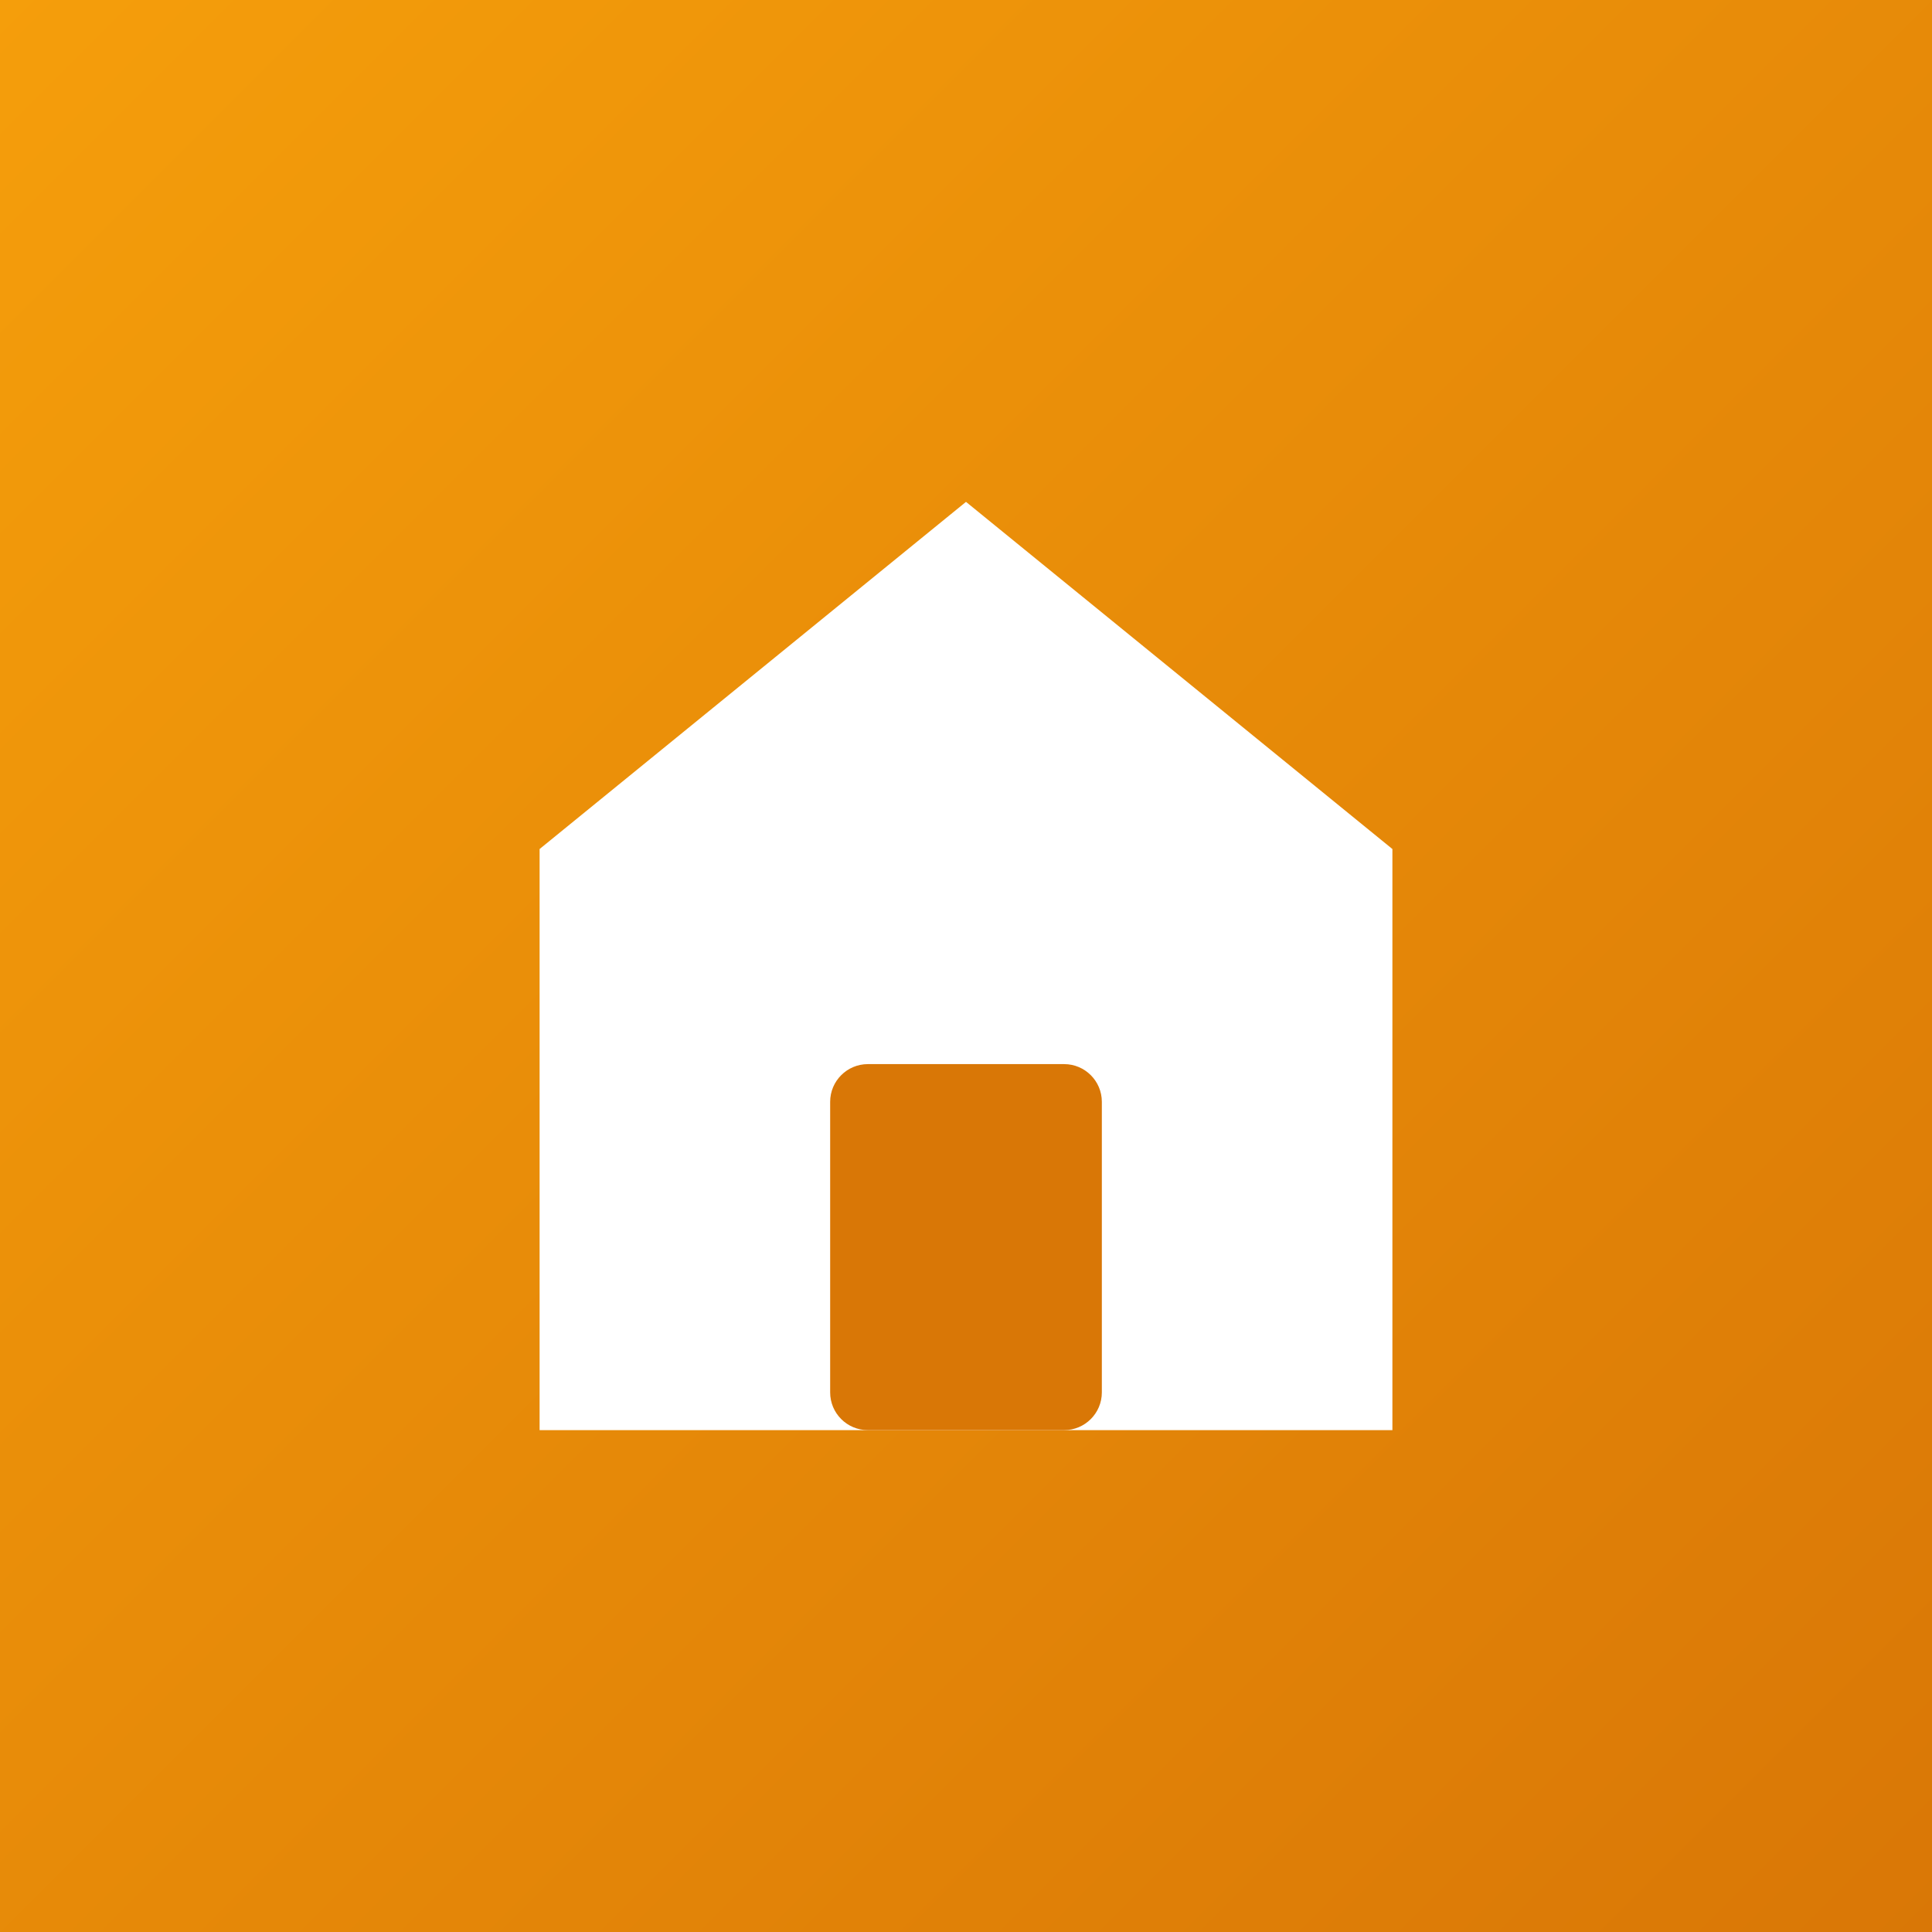
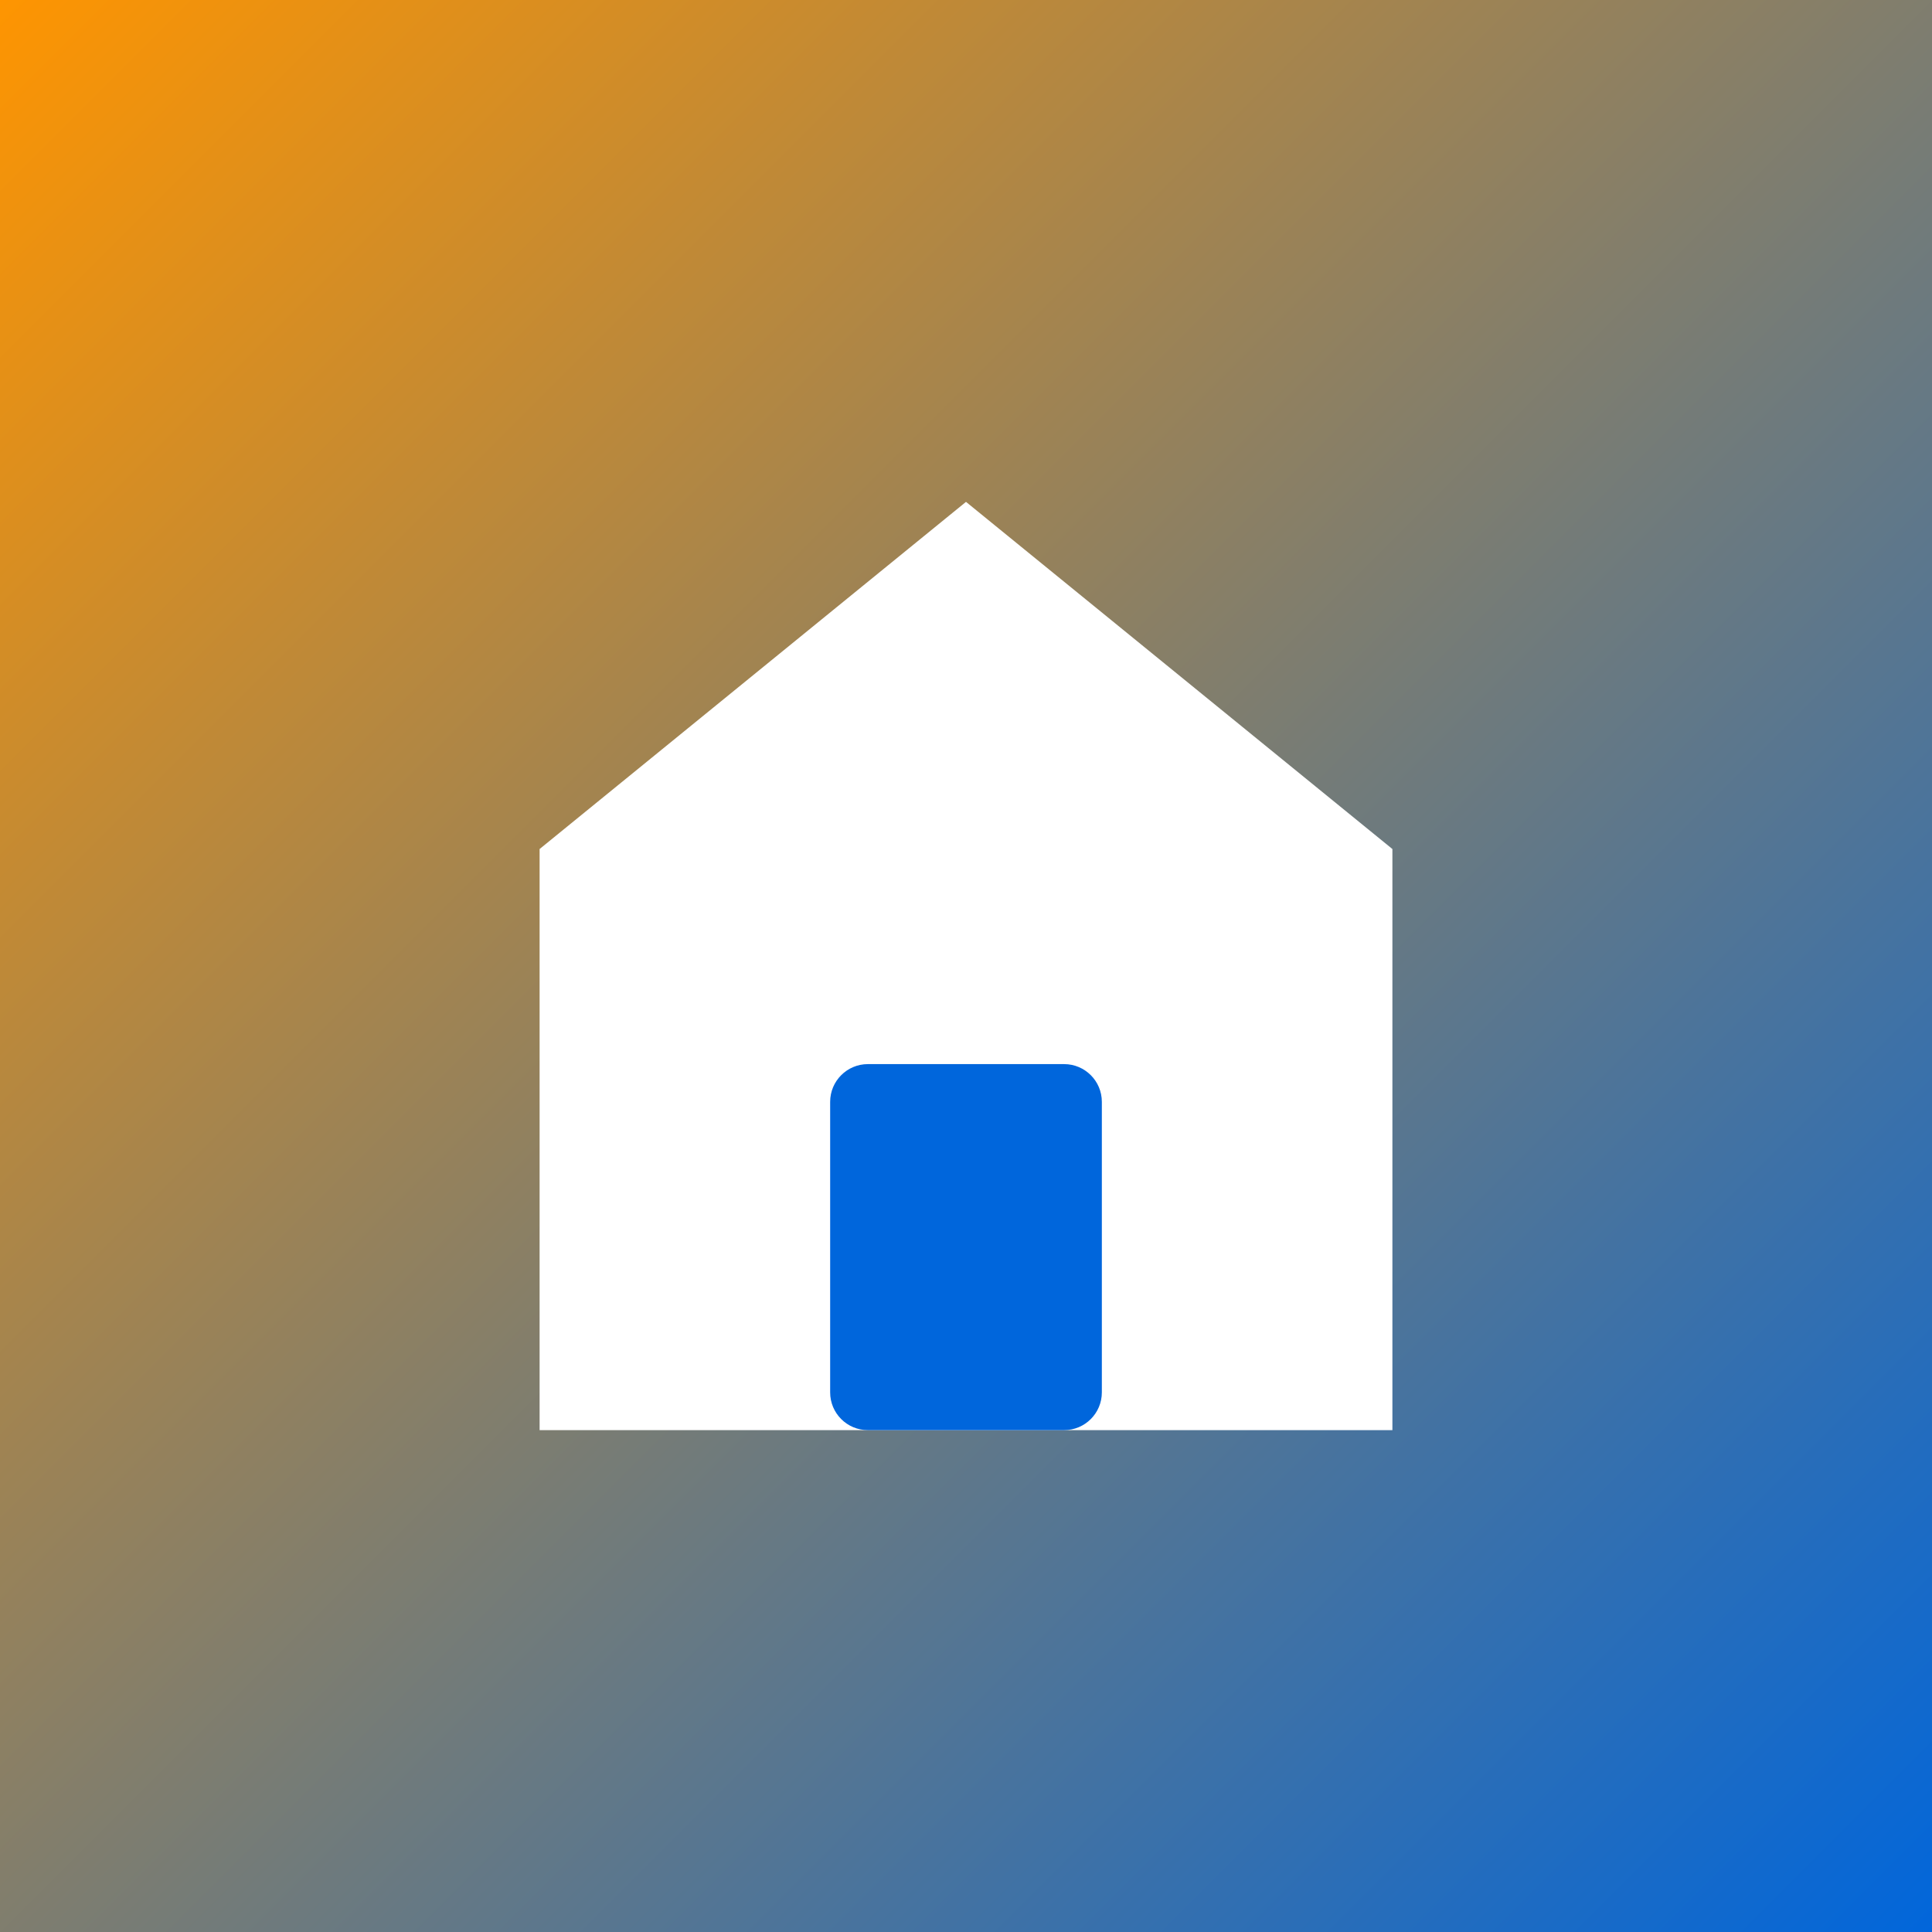
<svg xmlns="http://www.w3.org/2000/svg" width="512" height="512" viewBox="0 0 512 512">
  <defs>
    <linearGradient id="bg" x1="0%" y1="0%" x2="100%" y2="100%">
-       <stop offset="0%" stop-color="#F59E0B" />
-       <stop offset="100%" stop-color="#D97706" />
+       <stop offset="0%" stop-color="#FF9500" />
+       <stop offset="100%" stop-color="#0066DC" />
    </linearGradient>
  </defs>
  <rect width="512" height="512" fill="url(#bg)" />
  <path d="M256 133 L369 225 V379 H143 V225 Z" fill="white" />
-   <rect x="220" y="282" width="72" height="97" rx="10" fill="#D97706" />
+   <rect x="220" y="282" width="72" height="97" rx="10" fill="#0066DC" />
</svg>
